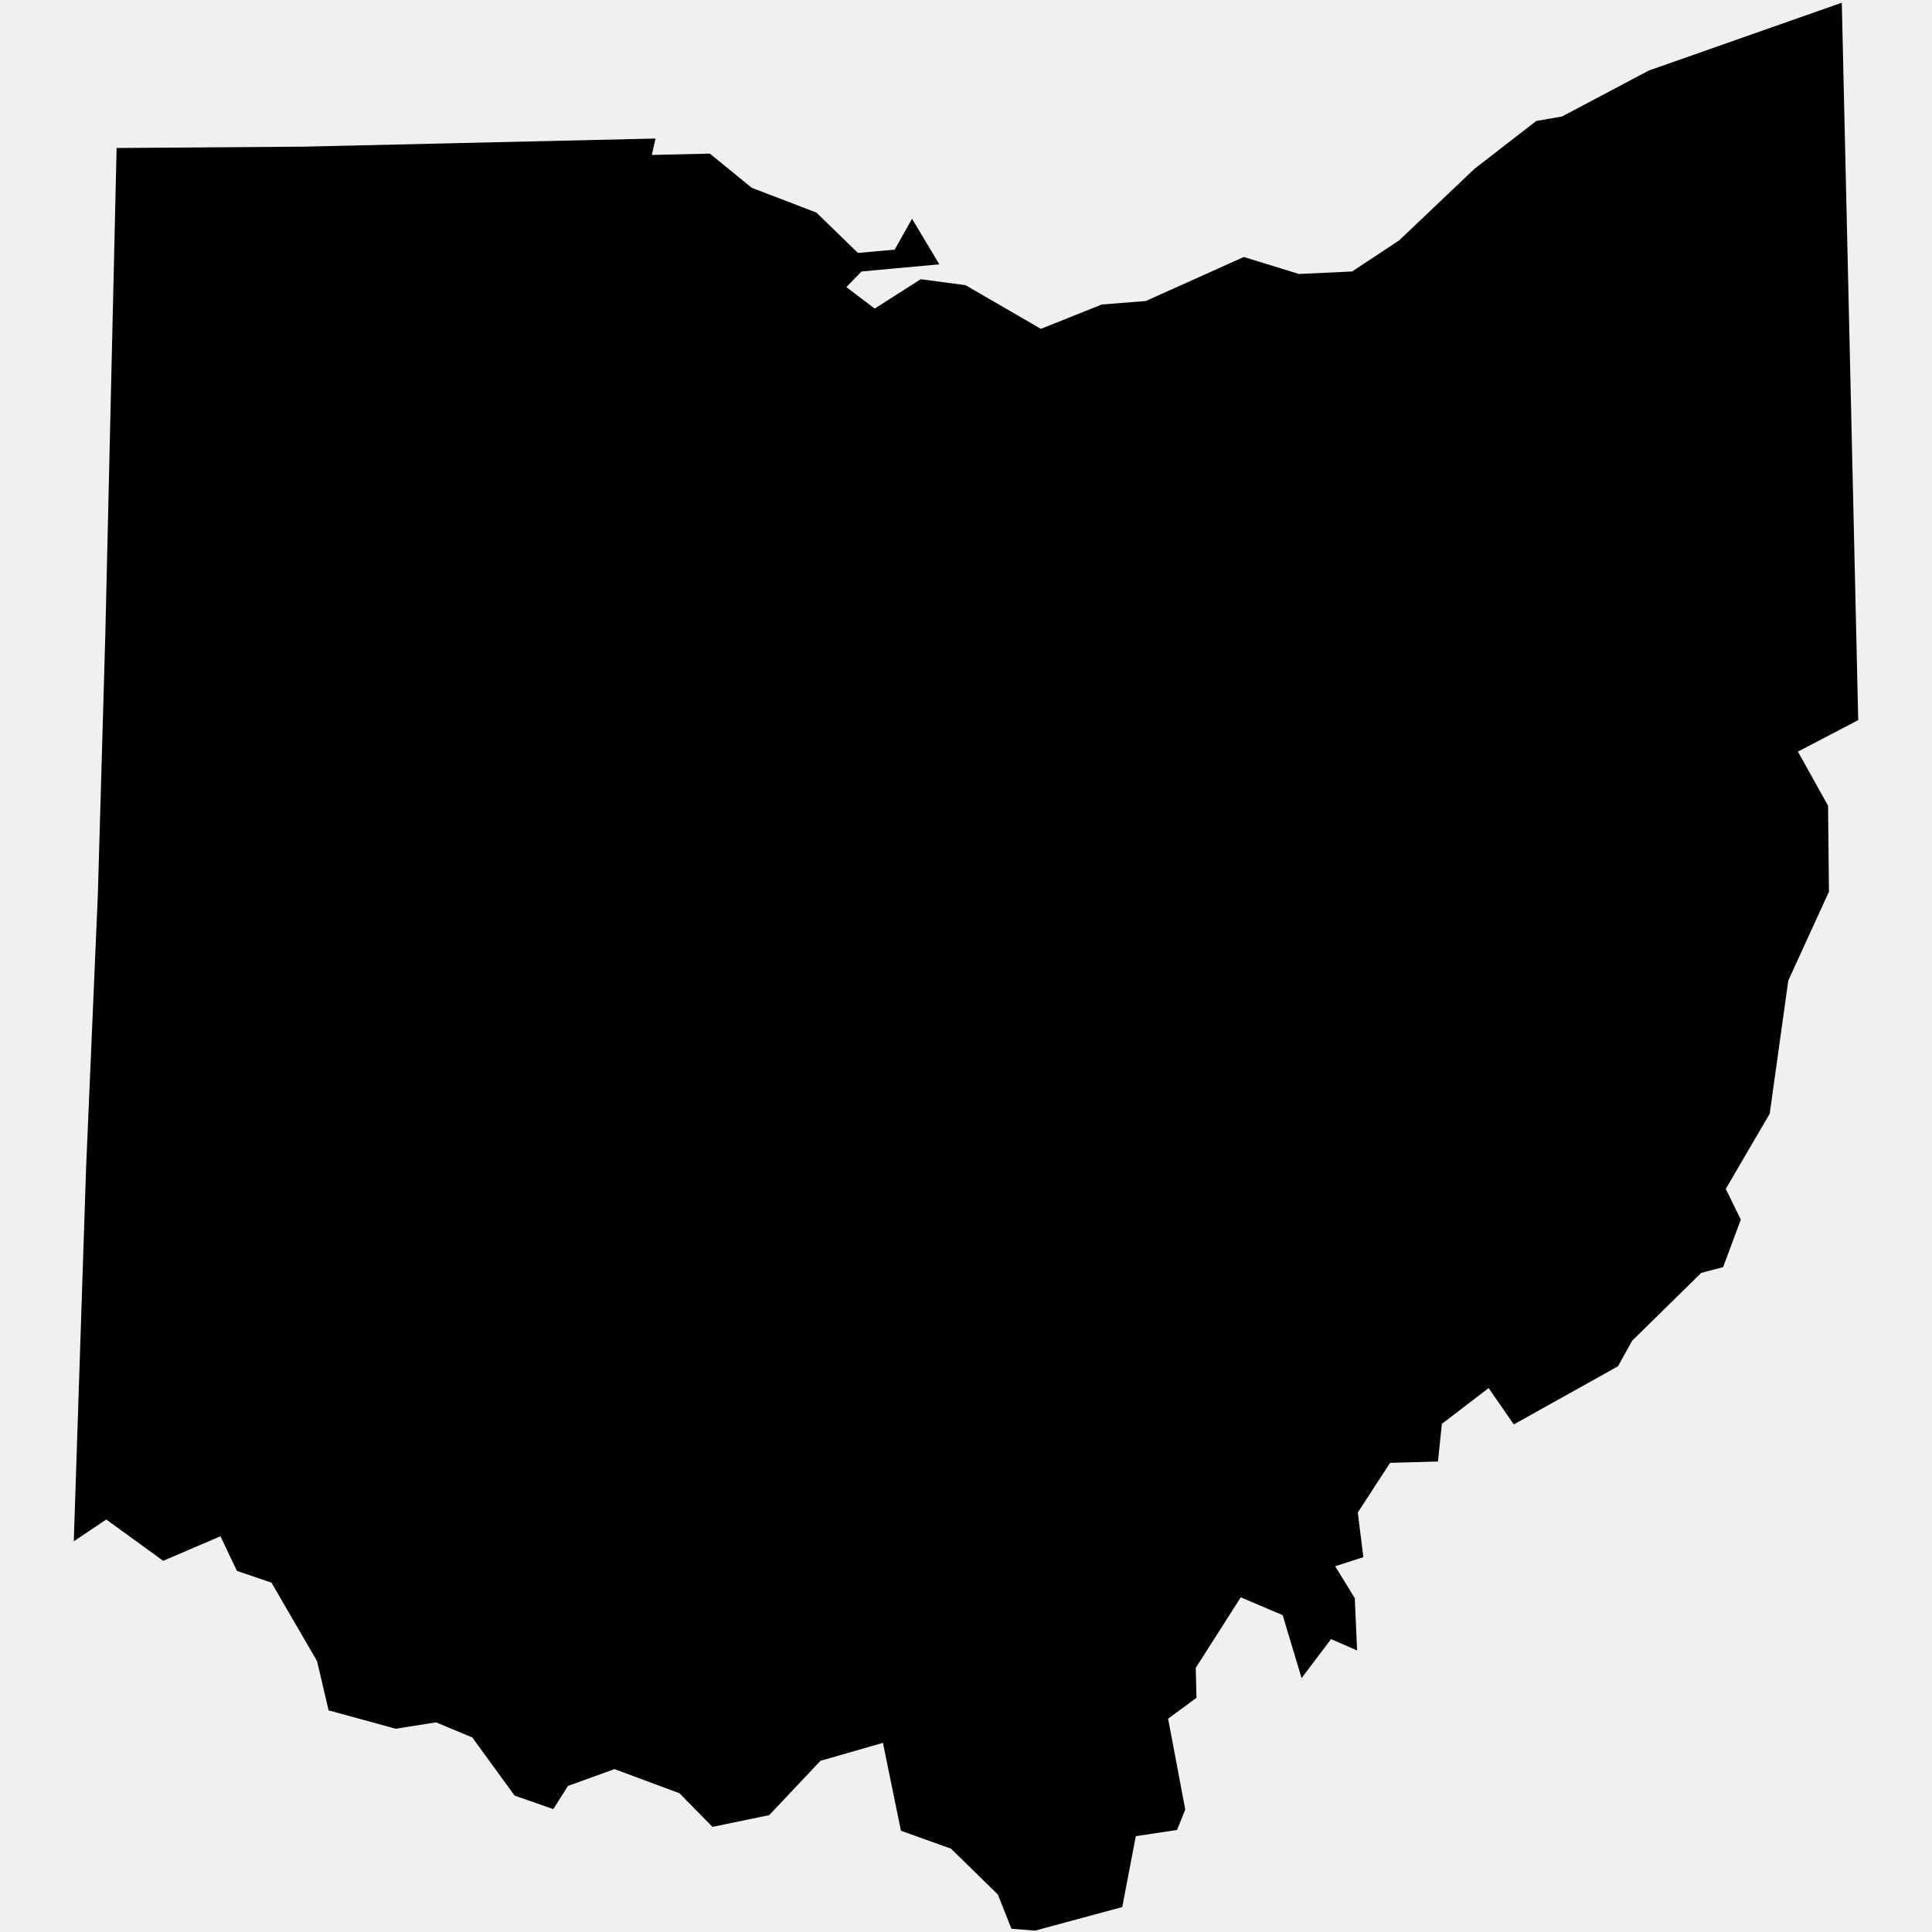
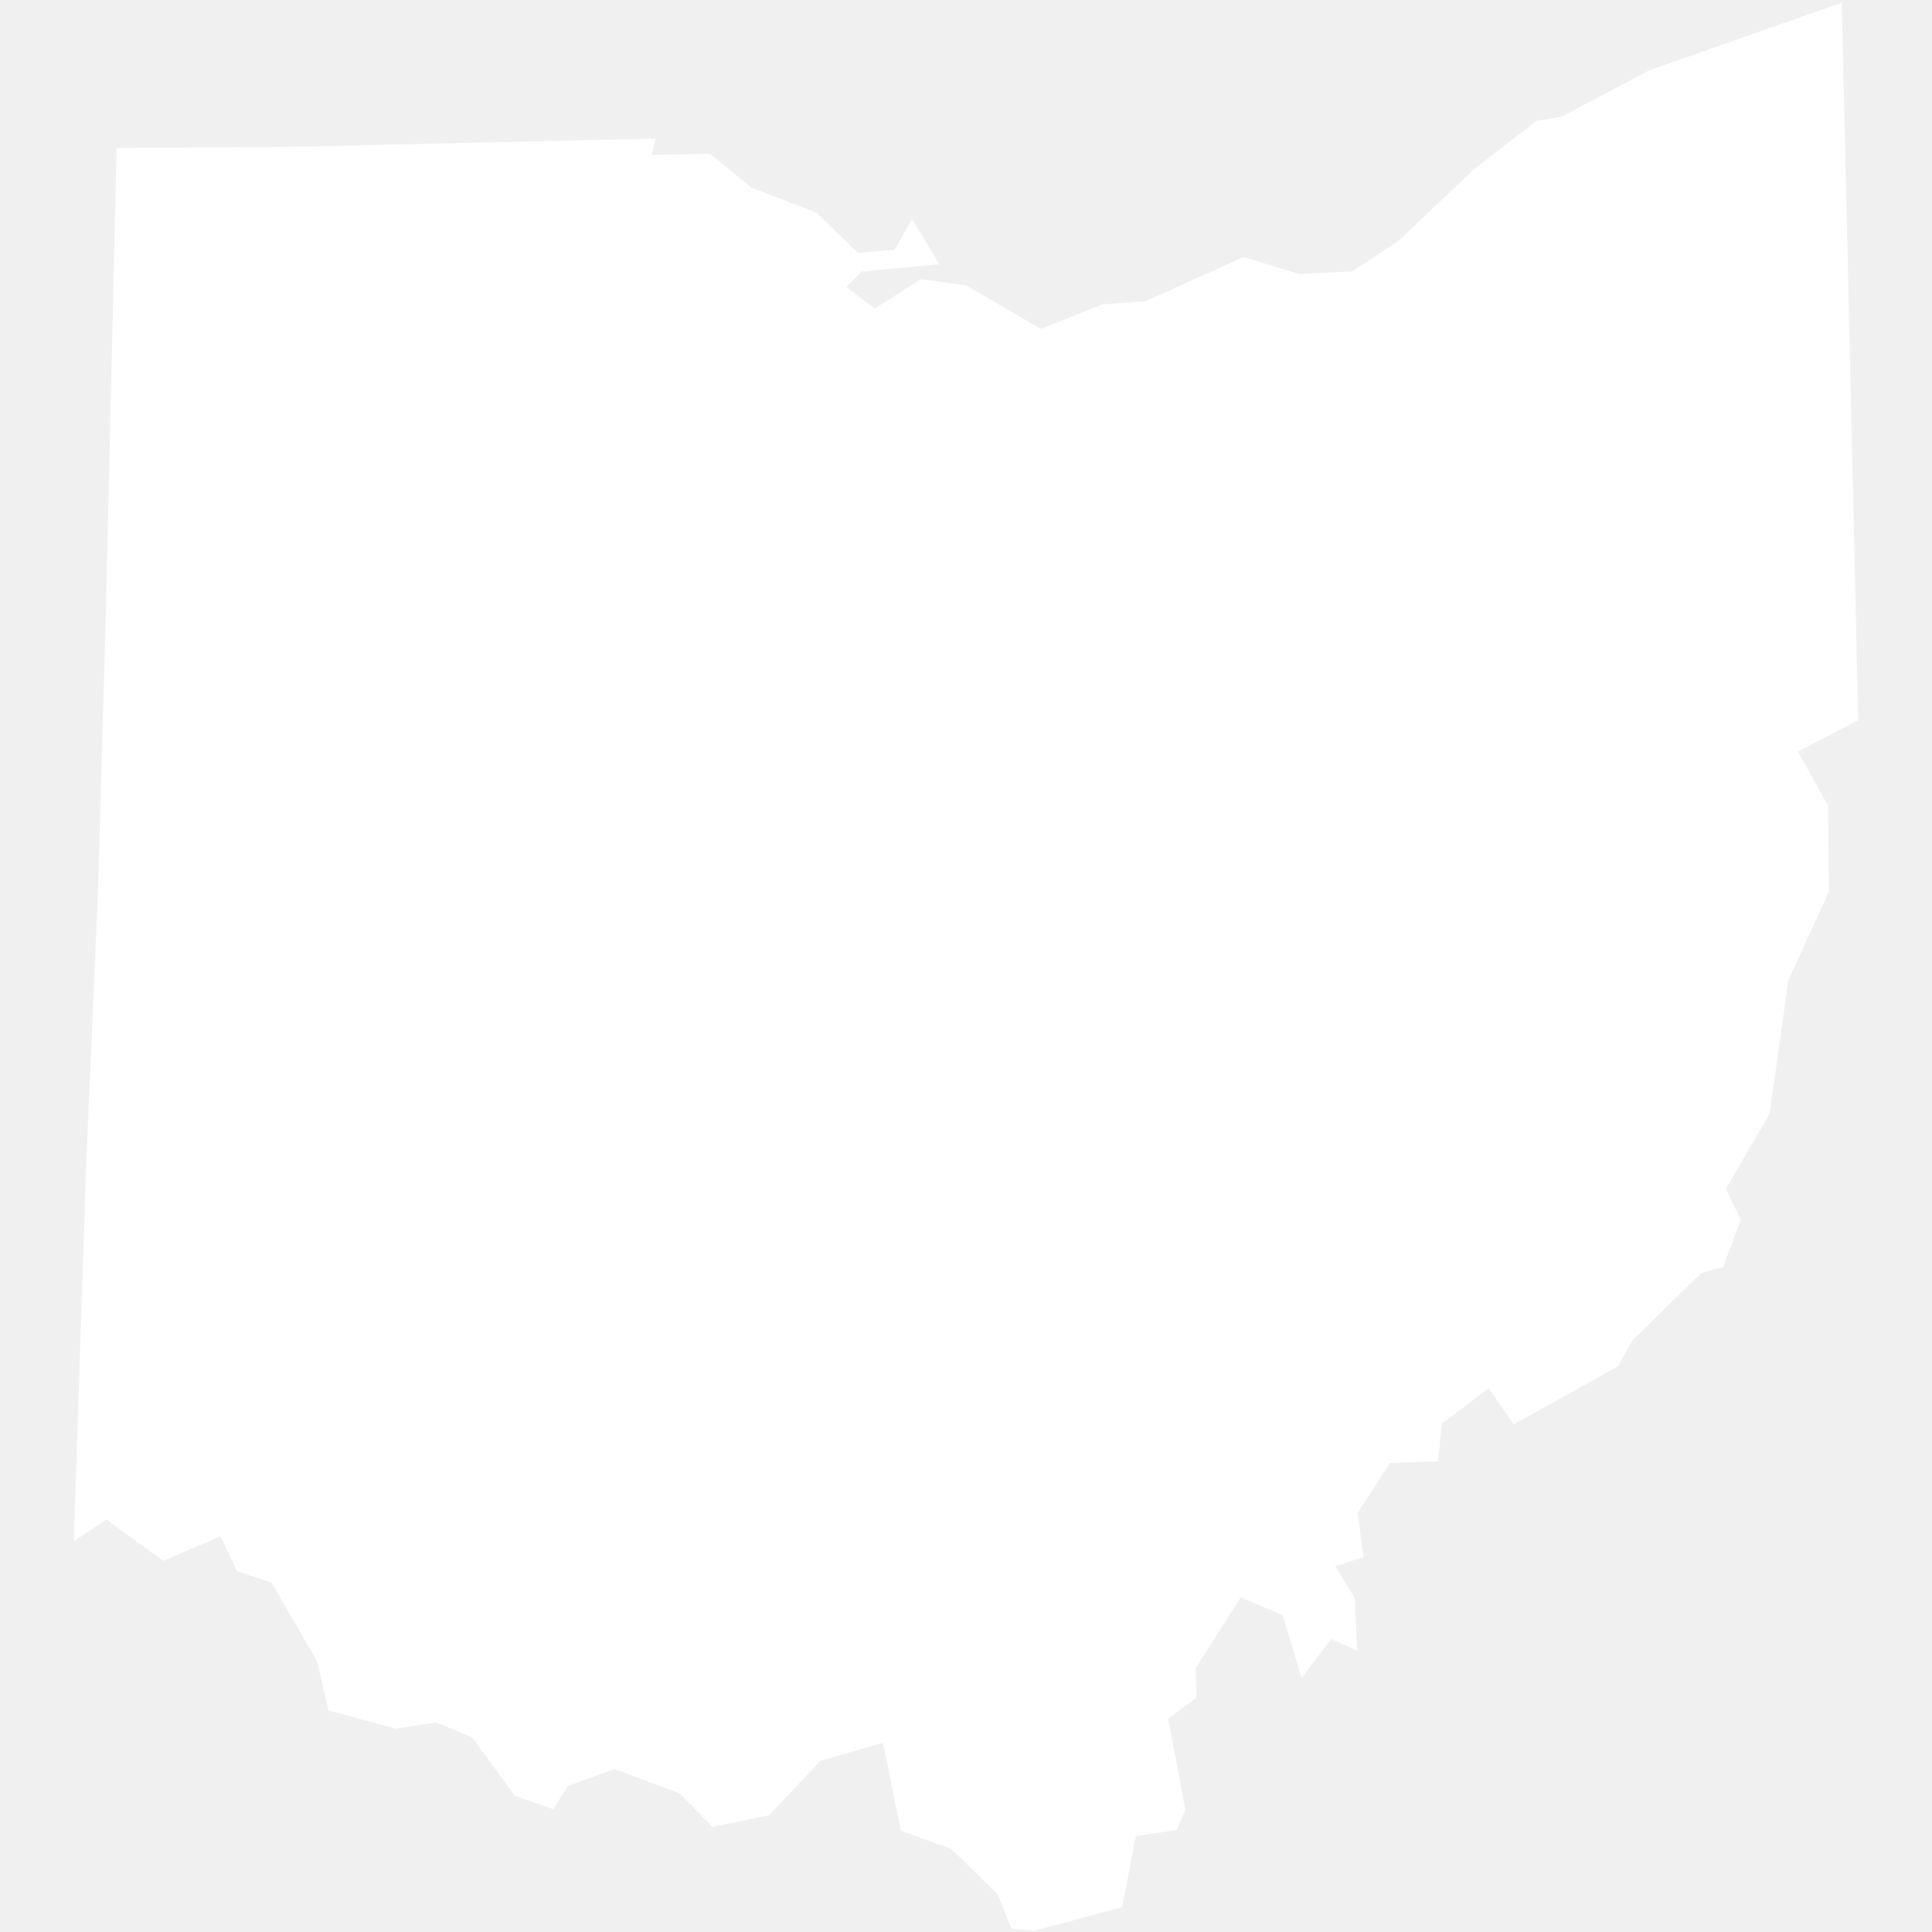
<svg xmlns="http://www.w3.org/2000/svg" version="1.1" width="100" height="100" viewBox="0 0 64 64">
-   <path d="M61.012,0.09L61.556,23.855L59.558,24.898L60.557,26.691L60.586,29.539L59.239,32.483L58.624,36.893L57.169,39.383L57.666,40.401L57.081,41.975L56.354,42.167L54.066,44.414L53.599,45.259L50.146,47.186L49.313,45.982L47.764,47.166L47.634,48.414L46.049,48.459L44.979,50.104L45.163,51.583L44.229,51.884L44.879,52.94L44.956,54.674L44.093,54.297L43.117,55.59L42.49,53.503L41.101,52.914L39.611,55.25L39.635,56.242L38.695,56.934L39.263,59.942L38.991,60.62L37.625,60.825L37.176,63.174L34.285,63.955L33.505,63.891L33.055,62.758L31.506,61.241L29.845,60.646L29.248,57.734L27.179,58.329L25.482,60.128L23.602,60.518L22.509,59.404L20.357,58.604L18.814,59.161L18.329,59.929L17.046,59.481L15.645,57.555L14.445,57.055L13.109,57.267L10.886,56.658L10.502,55.026L8.994,52.428L7.847,52.037L7.303,50.891L5.406,51.704L3.52,50.335L2.444,51.058L2.852,38.685L3.242,29.616L3.49,20.975L3.863,4.903L10.064,4.858L21.716,4.589L21.592,5.133L23.514,5.089L24.903,6.221L27.043,7.041L28.42,8.378L29.638,8.27L30.212,7.246L31.116,8.756L28.539,8.993L28.036,9.511L28.976,10.222L30.501,9.249L31.985,9.447L34.48,10.894L36.496,10.087L37.956,9.972L41.202,8.513L43.028,9.076L44.79,8.993L46.351,7.962L48.834,5.601L50.891,4.007L51.742,3.86L54.621,2.336Z" />
+   <path d="M61.012,0.09L61.556,23.855L59.558,24.898L60.557,26.691L60.586,29.539L59.239,32.483L58.624,36.893L57.169,39.383L57.666,40.401L57.081,41.975L56.354,42.167L54.066,44.414L53.599,45.259L50.146,47.186L49.313,45.982L47.764,47.166L47.634,48.414L46.049,48.459L44.979,50.104L45.163,51.583L44.229,51.884L44.879,52.94L44.956,54.674L44.093,54.297L43.117,55.59L42.49,53.503L41.101,52.914L39.611,55.25L39.635,56.242L38.695,56.934L39.263,59.942L38.991,60.62L37.625,60.825L37.176,63.174L34.285,63.955L33.505,63.891L33.055,62.758L31.506,61.241L29.845,60.646L29.248,57.734L27.179,58.329L25.482,60.128L23.602,60.518L22.509,59.404L20.357,58.604L18.814,59.161L18.329,59.929L17.046,59.481L15.645,57.555L14.445,57.055L13.109,57.267L10.886,56.658L10.502,55.026L8.994,52.428L7.847,52.037L7.303,50.891L5.406,51.704L3.52,50.335L2.444,51.058L2.852,38.685L3.242,29.616L3.49,20.975L3.863,4.903L10.064,4.858L21.716,4.589L21.592,5.133L23.514,5.089L24.903,6.221L27.043,7.041L28.42,8.378L29.638,8.27L30.212,7.246L31.116,8.756L28.539,8.993L28.036,9.511L28.976,10.222L30.501,9.249L31.985,9.447L34.48,10.894L36.496,10.087L37.956,9.972L41.202,8.513L43.028,9.076L44.79,8.993L46.351,7.962L48.834,5.601L50.891,4.007L51.742,3.86L54.621,2.336Z" fill="#fff" />
</svg>
